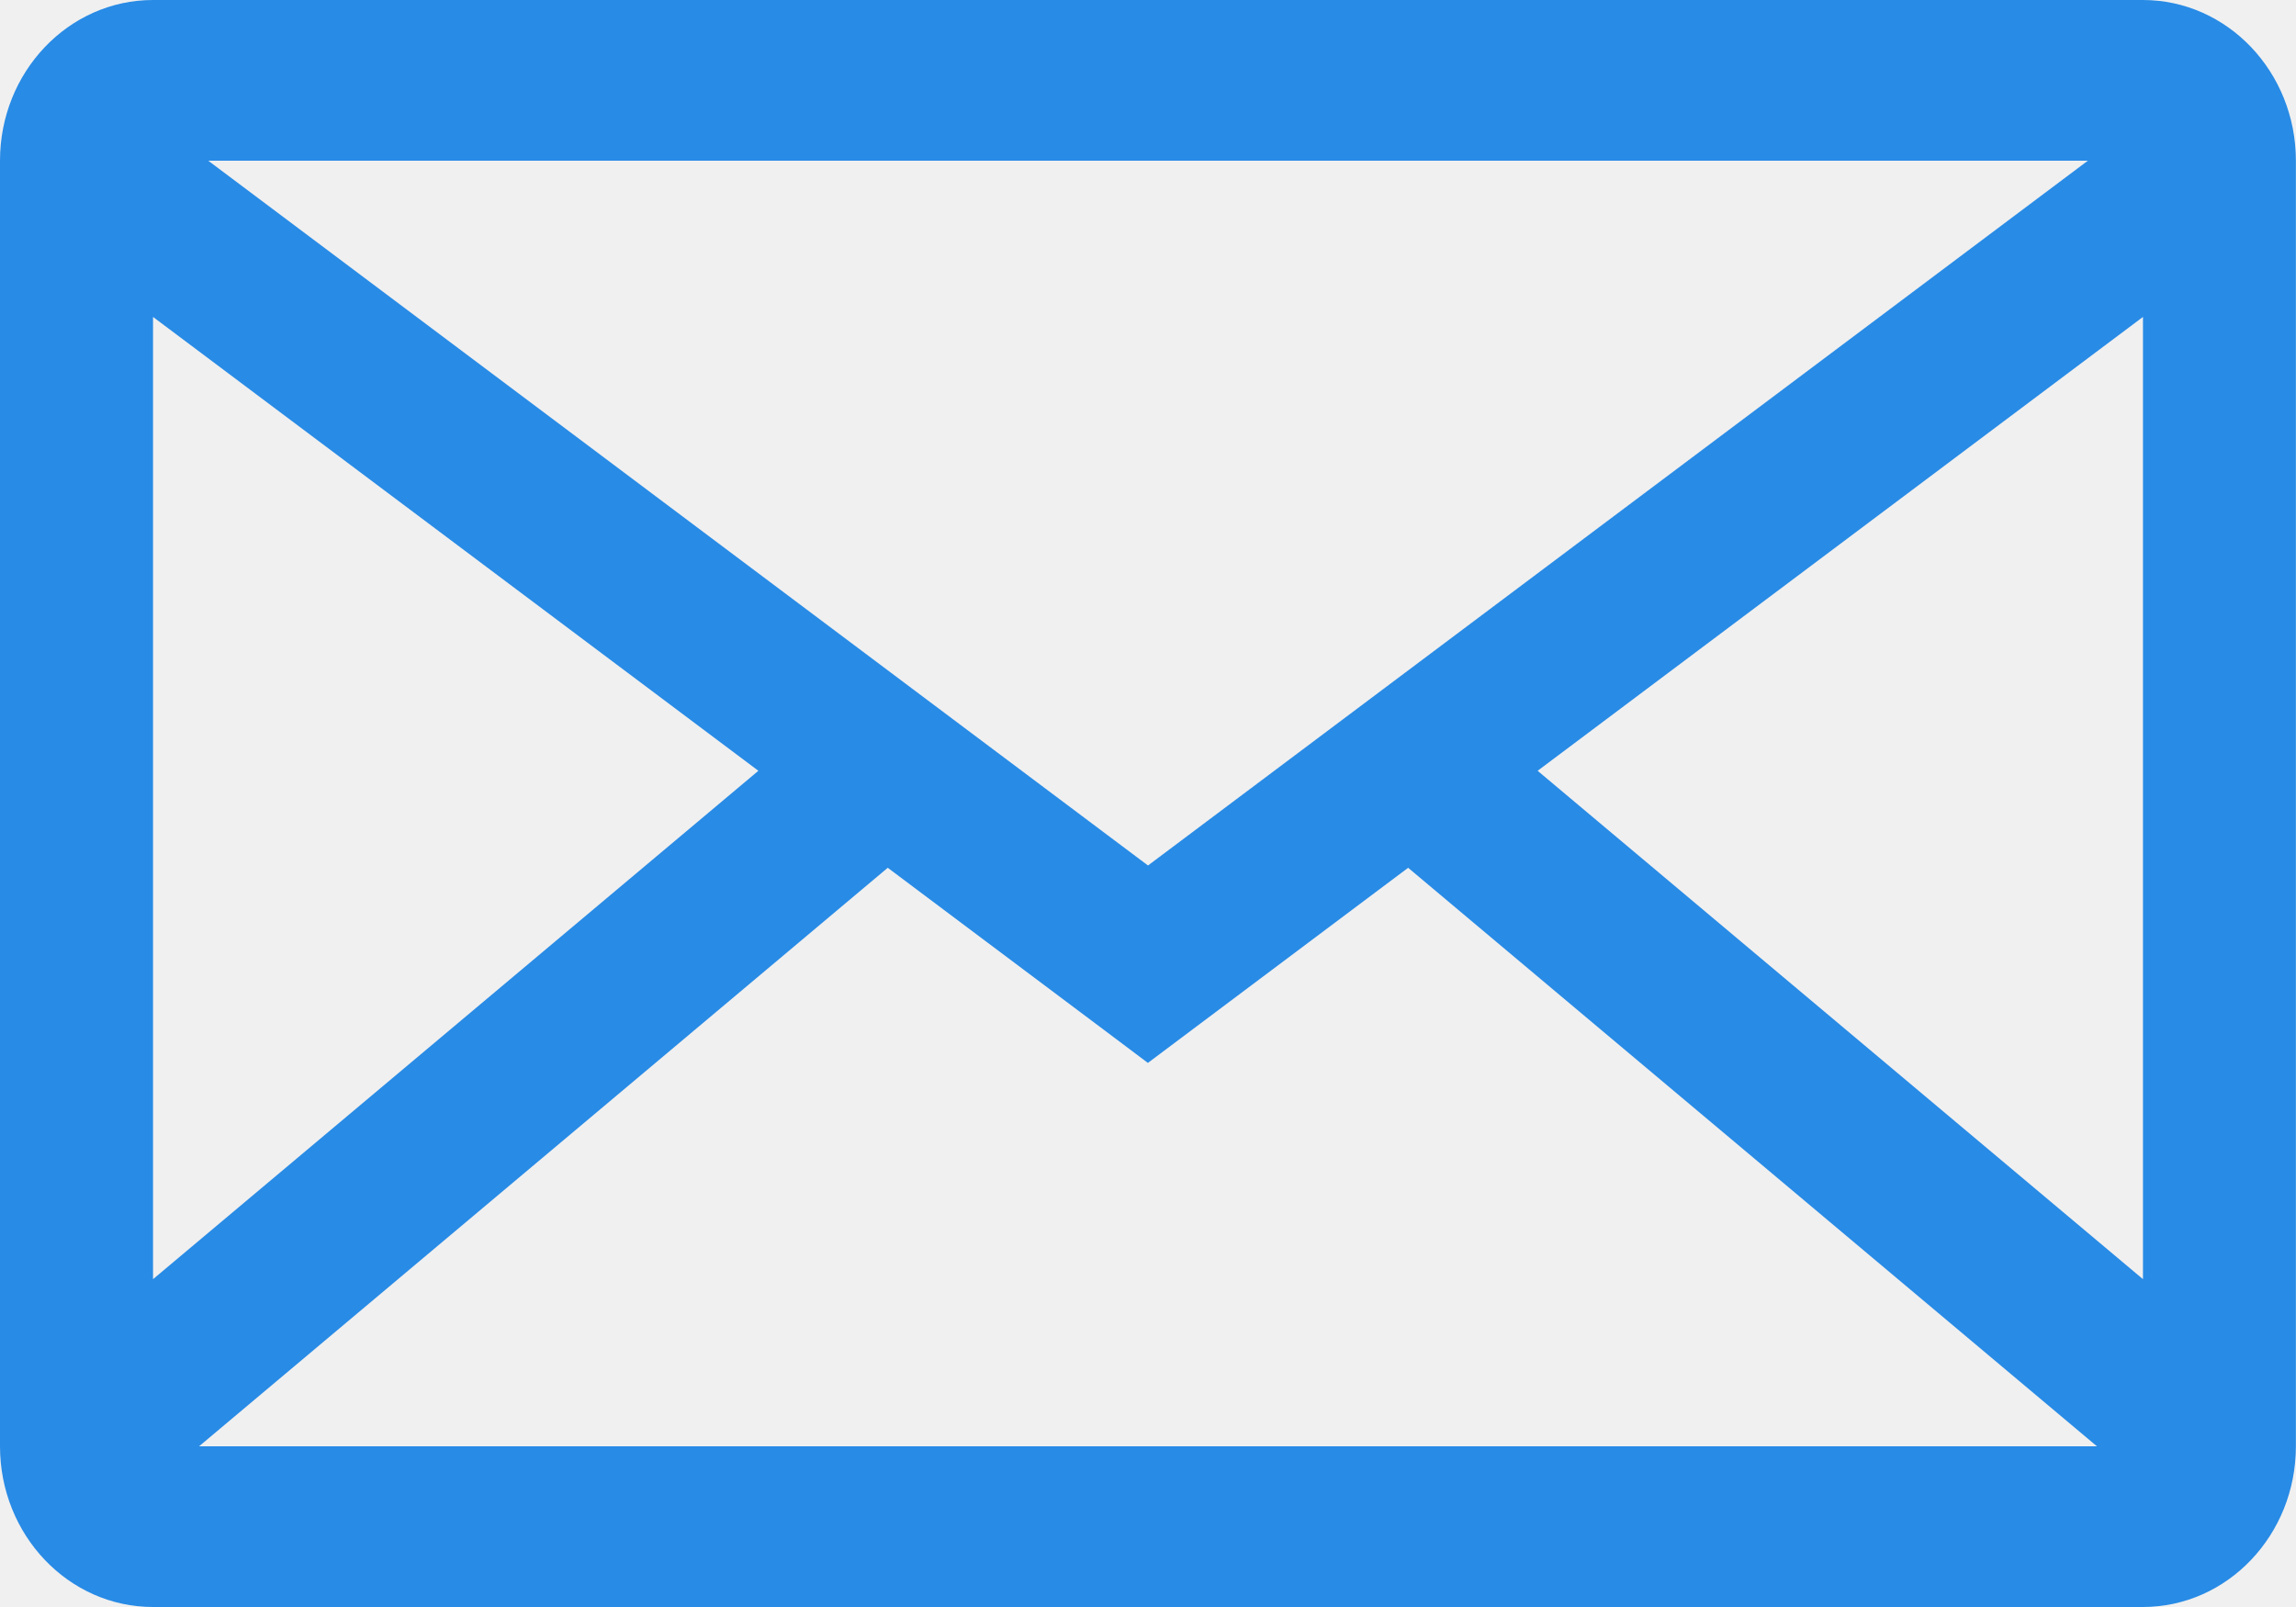
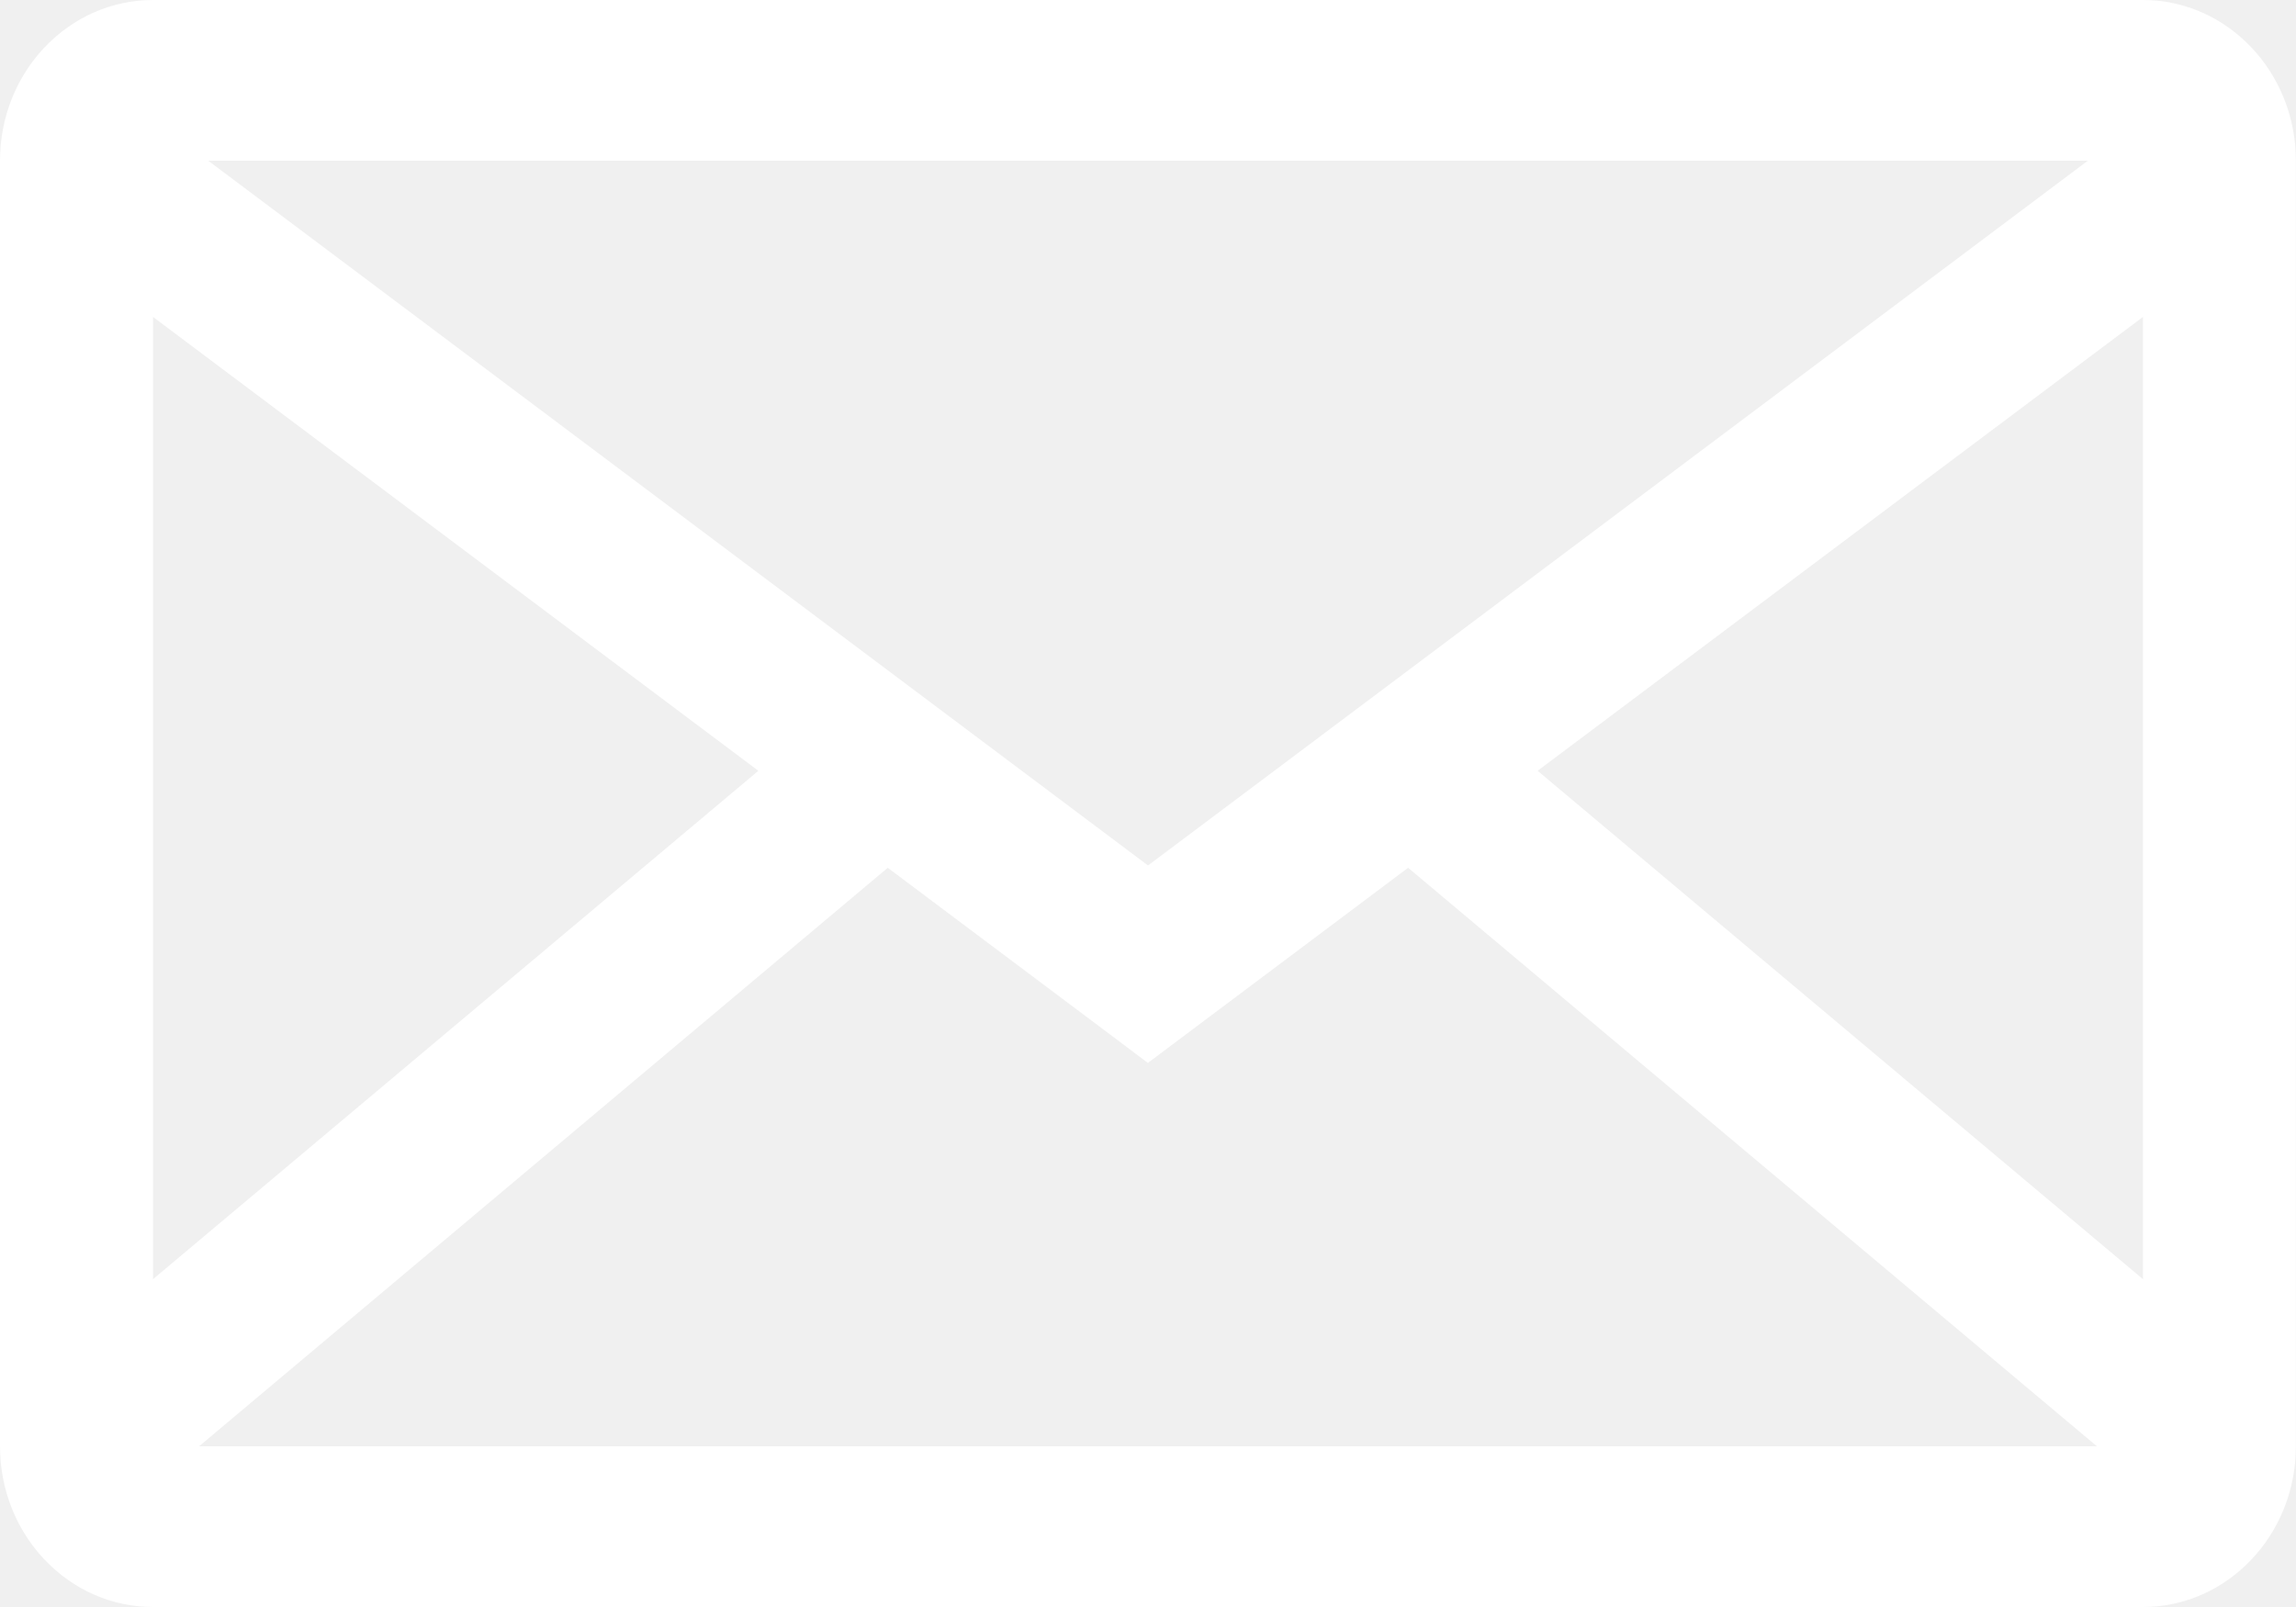
<svg xmlns="http://www.w3.org/2000/svg" fill="none" height="14" viewBox="0 0 20 14" width="20">
-   <path clip-rule="evenodd" d="m10 7.54-8.186-6.14h16.373zm-8.667 3.604v-8.383l5.273 3.954zm.401 1.456h16.532l-6-5.04-1.879 1.409-.388.291-.387-.291-1.879-1.409zm11.66-5.885 5.273 4.429v-8.383zm-12.061-6.715c-.736 0-1.333.627-1.333 1.4v11.2c0 .773.597 1.4 1.333 1.4h17.333c.736 0 1.333-.627 1.333-1.4v-11.2c0-.773-.597-1.4-1.333-1.4z" fill="#288be6" fill-rule="evenodd" />
+   <path clip-rule="evenodd" d="m10 7.54-8.186-6.14h16.373zm-8.667 3.604v-8.383l5.273 3.954zm.401 1.456h16.532l-6-5.04-1.879 1.409-.388.291-.387-.291-1.879-1.409zm11.66-5.885 5.273 4.429v-8.383zm-12.061-6.715c-.736 0-1.333.627-1.333 1.4v11.2c0 .773.597 1.4 1.333 1.4h17.333c.736 0 1.333-.627 1.333-1.4v-11.2c0-.773-.597-1.4-1.333-1.4z" fill="#ffffff" fill-rule="evenodd" />
</svg>
